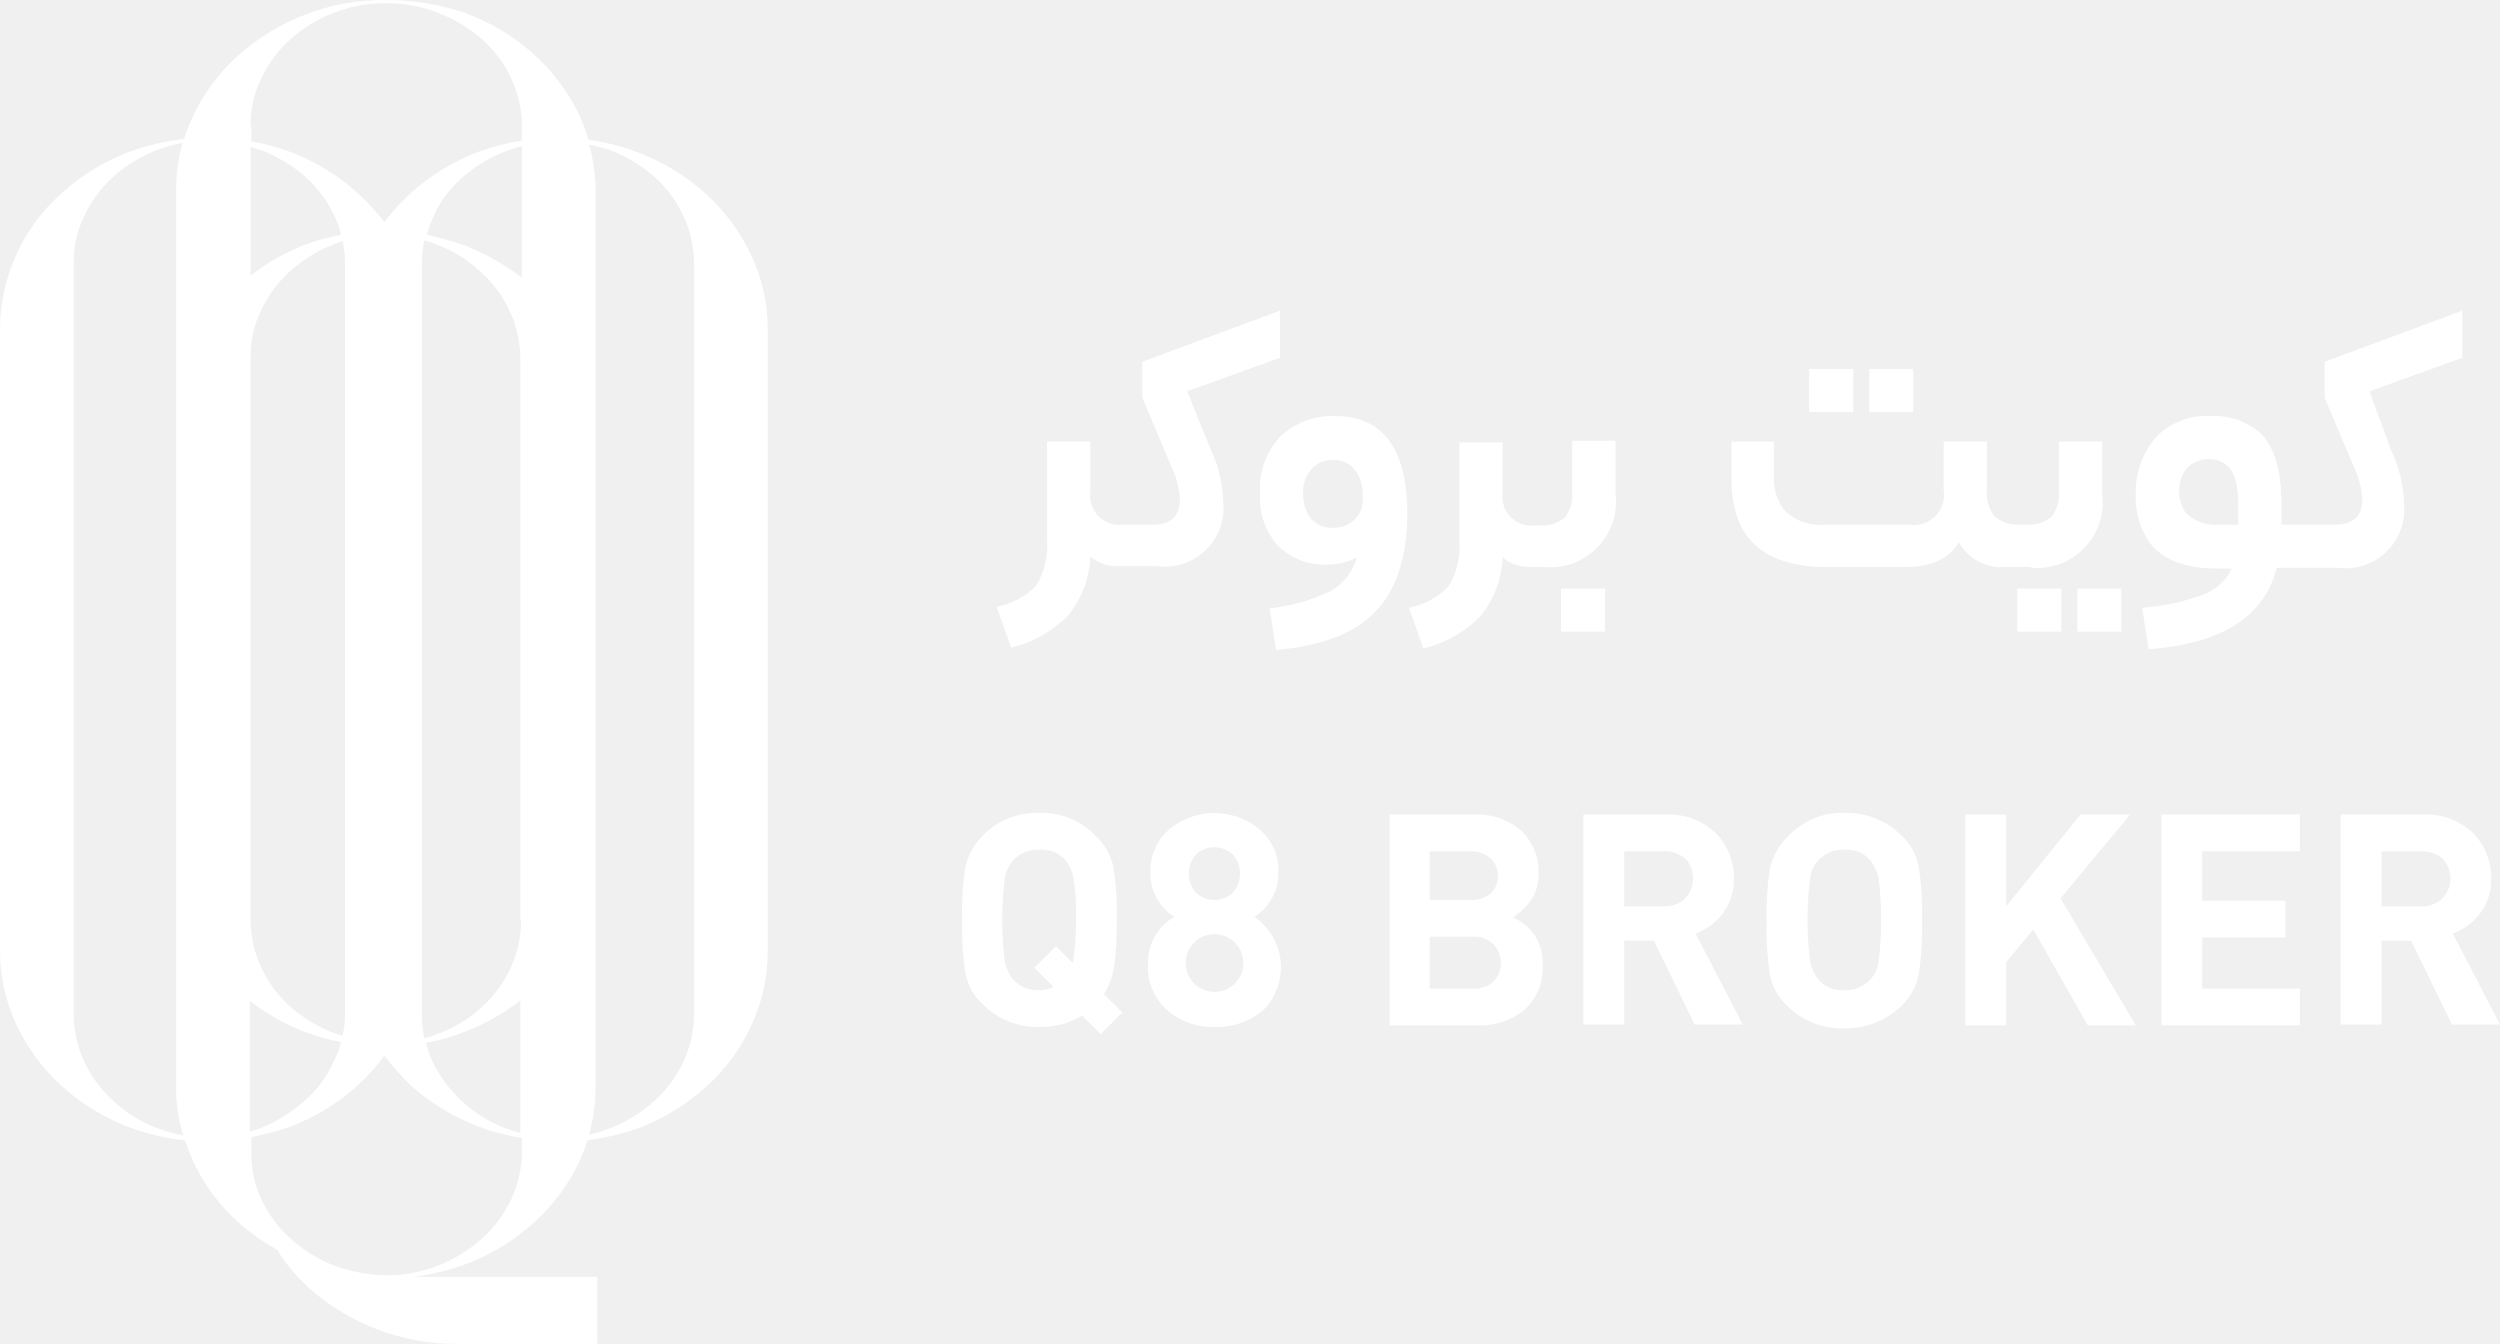
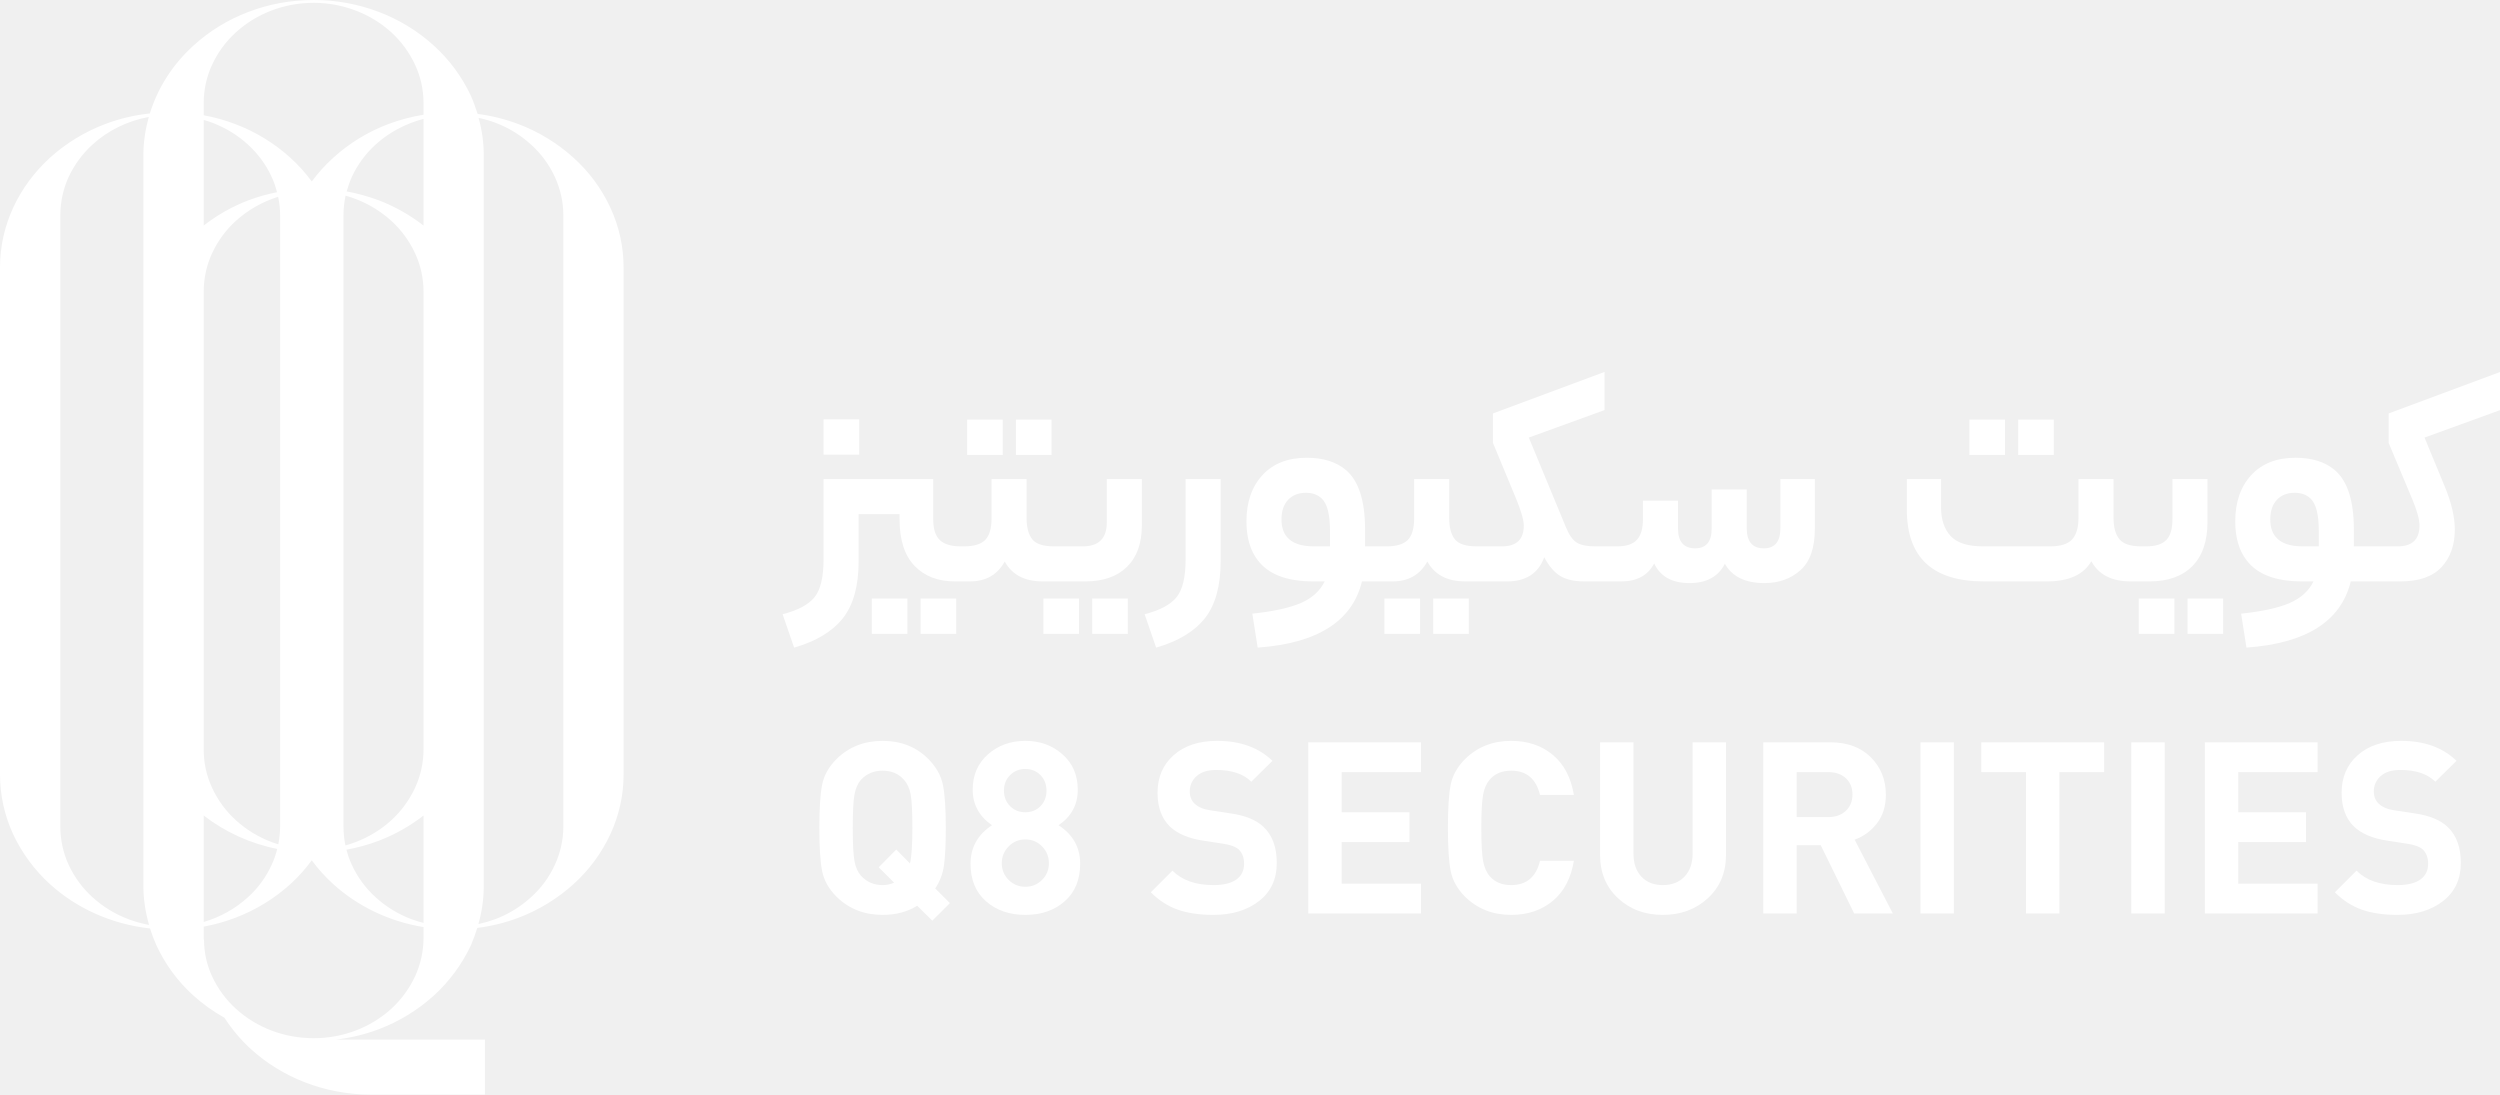
- <svg xmlns="http://www.w3.org/2000/svg" fill="white" id="LOGO" viewBox="0 0 173 93">
-   <path id="XMLID_1_" d="M41.325,88.358H28.584a16.064,16.064,0,0,0,3.656-.884A14.567,14.567,0,0,0,36.949,84.6a13.135,13.135,0,0,0,3.158-4.255,15.3,15.3,0,0,0,.554-1.437,17.865,17.865,0,0,0,3.49-.829,14.566,14.566,0,0,0,4.709-2.873,12.781,12.781,0,0,0,3.158-4.31,11.911,11.911,0,0,0,1.108-5.029v-43.1a11.911,11.911,0,0,0-1.108-5.029,13.348,13.348,0,0,0-3.158-4.31,14.567,14.567,0,0,0-4.709-2.873,14.953,14.953,0,0,0-3.435-.884c-.166-.5-.332-1.05-.554-1.547A13.348,13.348,0,0,0,37,3.813,14.567,14.567,0,0,0,32.3.939,16.98,16.98,0,0,0,26.7,0,15.136,15.136,0,0,0,16.452,3.868a13.078,13.078,0,0,0-3.711,5.747,16.309,16.309,0,0,0-3.767.884,14.567,14.567,0,0,0-4.709,2.873A12.656,12.656,0,0,0,0,22.711v43.1a11.911,11.911,0,0,0,1.108,5.029,13.348,13.348,0,0,0,3.158,4.31A14.908,14.908,0,0,0,12.8,78.909a15.3,15.3,0,0,0,.554,1.437A13.135,13.135,0,0,0,16.508,84.6a15.319,15.319,0,0,0,2.659,1.879,12.83,12.83,0,0,0,2.216,2.652A15.349,15.349,0,0,0,31.631,93h9.694V88.358ZM40.771,10h0a13.9,13.9,0,0,1,1.44.387,9.927,9.927,0,0,1,3.047,1.824,8.376,8.376,0,0,1,2.05,2.763,8.018,8.018,0,0,1,.72,3.26V70.178a8.018,8.018,0,0,1-.72,3.26,8.376,8.376,0,0,1-2.05,2.763,10.067,10.067,0,0,1-3.047,1.879,10.961,10.961,0,0,1-1.44.442,12.522,12.522,0,0,0,.443-3.26V13.152A12.346,12.346,0,0,0,40.771,10ZM10.913,78.08h0A9.087,9.087,0,0,1,7.866,76.2a8.376,8.376,0,0,1-2.05-2.763,8.018,8.018,0,0,1-.72-3.26V18.235a7.208,7.208,0,0,1,.72-3.26,8.376,8.376,0,0,1,2.05-2.763A9.659,9.659,0,0,1,12.63,9.891a12.523,12.523,0,0,0-.443,3.26V75.262a10.92,10.92,0,0,0,.5,3.316,10.638,10.638,0,0,1-1.773-.5Zm25.15.332h0a7.71,7.71,0,0,1-1.053-.332A9.087,9.087,0,0,1,31.963,76.2a9.222,9.222,0,0,1-2.05-2.763,8.576,8.576,0,0,1-.443-1.271,14.023,14.023,0,0,0,2.714-.774,15.184,15.184,0,0,0,3.822-2.155v9.173Zm0-14.7h0a8.018,8.018,0,0,1-.72,3.26,8.376,8.376,0,0,1-2.05,2.763,8.952,8.952,0,0,1-3.047,1.824,4.159,4.159,0,0,1-.886.276,7.871,7.871,0,0,1-.166-1.6V18.291a8.413,8.413,0,0,1,.166-1.658,4.883,4.883,0,0,1,.831.276,9.087,9.087,0,0,1,3.047,1.879,8.376,8.376,0,0,1,2.05,2.763,8.018,8.018,0,0,1,.72,3.26v38.9Zm0-44.538h0A16.215,16.215,0,0,0,32.24,17.02a21.883,21.883,0,0,0-2.714-.774,10.732,10.732,0,0,1,.443-1.216,7.676,7.676,0,0,1,2.05-2.763,9.743,9.743,0,0,1,4.1-2.155v9.062ZM17.339,8.731h0a7.208,7.208,0,0,1,.72-3.26,8.376,8.376,0,0,1,2.05-2.763A9.863,9.863,0,0,1,26.756.221,9.408,9.408,0,0,1,30.3.884a9.927,9.927,0,0,1,3.047,1.824A8.376,8.376,0,0,1,35.4,5.471a8.018,8.018,0,0,1,.72,3.26v.995a16.937,16.937,0,0,0-2.991.774,14.567,14.567,0,0,0-4.709,2.873,15.59,15.59,0,0,0-1.828,1.989,15.59,15.59,0,0,0-1.828-1.989A14.567,14.567,0,0,0,20.053,10.5a15.829,15.829,0,0,0-2.659-.718V8.731Zm0,1.437h0c.222.055.5.166.72.221a9.927,9.927,0,0,1,3.047,1.824,8.376,8.376,0,0,1,2.05,2.763,4.94,4.94,0,0,1,.443,1.271,17.573,17.573,0,0,0-2.437.663,15.184,15.184,0,0,0-3.822,2.155v-8.9Zm0,14.588h0a7.208,7.208,0,0,1,.72-3.26,8.376,8.376,0,0,1,2.05-2.763,10.027,10.027,0,0,1,3.6-2.045,7.348,7.348,0,0,1,.166,1.547V70.178a6.843,6.843,0,0,1-.166,1.492c-.166-.055-.388-.111-.554-.166a9.927,9.927,0,0,1-3.047-1.824,8.376,8.376,0,0,1-2.05-2.763,8.018,8.018,0,0,1-.72-3.26v-38.9Zm0,44.538h0a14.692,14.692,0,0,0,6.26,2.818,5.456,5.456,0,0,1-.5,1.326A7.676,7.676,0,0,1,21.05,76.2,10.067,10.067,0,0,1,18,78.08a3.589,3.589,0,0,1-.72.221V69.294Zm5.817,18.291h0a9.087,9.087,0,0,1-3.047-1.879,8.376,8.376,0,0,1-2.05-2.763,7.867,7.867,0,0,1-.5-1.492,7.484,7.484,0,0,1-.166-1.6h0v-1.16a18.669,18.669,0,0,0,2.659-.718A14.567,14.567,0,0,0,24.762,75.1a13.019,13.019,0,0,0,1.828-2.045A21.016,21.016,0,0,0,28.418,75.1a14.953,14.953,0,0,0,7.7,3.647v.939a8.018,8.018,0,0,1-.72,3.26,8.376,8.376,0,0,1-2.05,2.763A10.067,10.067,0,0,1,30.3,87.585a9.617,9.617,0,0,1-3.545.663A10.958,10.958,0,0,1,23.155,87.585Z" transform="translate(0)" />
-   <g id="Group_4" data-name="Group 4" transform="translate(66.585 21.496)">
-     <g id="Group_1" data-name="Group 1" transform="translate(2.382)">
-       <path id="Path_1" data-name="Path 1" class="cls-2" d="M137.684,44.481l6.426-2.321V38.9l-9.528,3.537v2.487l2.05,4.863a6.075,6.075,0,0,1,.554,2.155c0,1.16-.609,1.768-1.883,1.768h-2.05a2.02,2.02,0,0,1-2.271-2.266V47.962H127.99v6.8a5.222,5.222,0,0,1-.776,3.2A5.2,5.2,0,0,1,124.5,59.4l1,2.818a8.179,8.179,0,0,0,3.933-2.21,6.864,6.864,0,0,0,1.551-4.089,2.8,2.8,0,0,0,1.883.663h2.714a4.062,4.062,0,0,0,4.6-4.421,9.185,9.185,0,0,0-.886-3.7Z" transform="translate(-124.5 -38.9)" />
-       <path id="Path_2" data-name="Path 2" class="cls-2" d="M162.607,52.1a5.188,5.188,0,0,0-3.822,1.437A5.31,5.31,0,0,0,157.4,57.46a4.946,4.946,0,0,0,1.274,3.647A4.516,4.516,0,0,0,162,62.378a4.235,4.235,0,0,0,2.105-.5,3.887,3.887,0,0,1-1.883,2.376,13.569,13.569,0,0,1-4.155,1.16l.443,2.873c3.158-.276,5.484-1.16,6.924-2.708,1.44-1.492,2.16-3.813,2.16-6.852Q167.51,52.1,162.607,52.1Zm1.385,7.128a2.048,2.048,0,0,1-1.5.608,2,2,0,0,1-1.551-.608,2.756,2.756,0,0,1-.554-1.713,2.368,2.368,0,0,1,.554-1.713,1.9,1.9,0,0,1,1.5-.663,1.823,1.823,0,0,1,1.5.663,2.605,2.605,0,0,1,.554,1.768A2.007,2.007,0,0,1,163.992,59.228Z" transform="translate(-139.175 -44.806)" />
-       <rect id="Rectangle_2" data-name="Rectangle 2" class="cls-2" width="3.047" height="2.984" transform="translate(39.054 19.23)" />
-       <path id="Path_3" data-name="Path 3" class="cls-2" d="M187.3,58.737a2.6,2.6,0,0,1-.5,1.768,2.448,2.448,0,0,1-1.717.553h-.332a2.02,2.02,0,0,1-2.271-2.266V55.311H179.49v6.8a5.222,5.222,0,0,1-.776,3.2A5.2,5.2,0,0,1,176,66.749l1,2.818a8.179,8.179,0,0,0,3.933-2.21,6.864,6.864,0,0,0,1.551-4.089,2.8,2.8,0,0,0,1.883.663h1a4.535,4.535,0,0,0,4.93-5.084V55.2H187.3v3.537Z" transform="translate(-147.471 -46.193)" />
-       <rect id="Rectangle_3" data-name="Rectangle 3" class="cls-2" width="3.047" height="2.984" transform="translate(56.226 4.034)" />
-       <rect id="Rectangle_4" data-name="Rectangle 4" class="cls-2" width="3.047" height="2.984" transform="translate(60.381 4.034)" />
-       <rect id="Rectangle_5" data-name="Rectangle 5" class="cls-2" width="3.047" height="2.984" transform="translate(74.784 19.23)" />
-       <rect id="Rectangle_6" data-name="Rectangle 6" class="cls-2" width="3.047" height="2.984" transform="translate(70.629 19.23)" />
-       <path id="Path_4" data-name="Path 4" class="cls-2" d="M237.018,64.031a4.535,4.535,0,0,0,4.93-5.084V55.3h-2.991v3.426a2.6,2.6,0,0,1-.5,1.768,2.448,2.448,0,0,1-1.717.553h-.388a2.473,2.473,0,0,1-1.883-.608,2.761,2.761,0,0,1-.5-1.824V55.3H230.98v3.316a2.1,2.1,0,0,1-2.437,2.431h-5.706a3.546,3.546,0,0,1-2.77-.884,3.409,3.409,0,0,1-.831-2.431V55.3H216.3v2.6c0,4.089,2.216,6.078,6.592,6.078h5.373c1.828,0,3.1-.553,3.767-1.713a3.4,3.4,0,0,0,3.324,1.713h1.662Z" transform="translate(-165.447 -46.238)" />
-       <path id="Path_5" data-name="Path 5" class="cls-2" d="M289.4,38.9l-9.528,3.537v2.487l2.05,4.863a6.074,6.074,0,0,1,.554,2.155c0,1.16-.609,1.768-1.883,1.768h-3.712V52.273c0-2.431-.554-4.144-1.606-5.029a4.894,4.894,0,0,0-3.324-1.05,4.808,4.808,0,0,0-3.767,1.492,5.74,5.74,0,0,0-1.385,3.923,5.478,5.478,0,0,0,.942,3.316c.886,1.216,2.493,1.824,4.709,1.824h1a3.544,3.544,0,0,1-2.05,1.824,14.773,14.773,0,0,1-4.155.884l.443,2.873c5.1-.387,8.032-2.266,8.863-5.636h4.21a4.062,4.062,0,0,0,4.6-4.421,9.184,9.184,0,0,0-.886-3.7l-1.5-4.089L289.4,42.16ZM273.946,53.709h-1.385a2.957,2.957,0,0,1-2.271-.774,2.62,2.62,0,0,1,.055-3.15,2.048,2.048,0,0,1,1.5-.608,1.8,1.8,0,0,1,1.329.5c.5.442.72,1.381.72,2.763v1.271Z" transform="translate(-187.972 -38.9)" />
-     </g>
-     <g id="Group_3" data-name="Group 3" transform="translate(0 34.758)">
-       <g id="Group_2" data-name="Group 2">
-         <path id="Path_6" data-name="Path 6" class="cls-2" d="M125.518,101.8a5.141,5.141,0,0,1,3.878,1.547,4.308,4.308,0,0,1,1.274,2.21,20.442,20.442,0,0,1,.222,3.647,22.255,22.255,0,0,1-.166,3.15,5.061,5.061,0,0,1-.72,1.989l1.274,1.271-1.5,1.492-1.274-1.271a5.669,5.669,0,0,1-2.936.774,5.352,5.352,0,0,1-3.933-1.547,3.859,3.859,0,0,1-1.219-2.21,20.052,20.052,0,0,1-.222-3.647,19.668,19.668,0,0,1,.222-3.647,4.419,4.419,0,0,1,1.219-2.21A5.226,5.226,0,0,1,125.518,101.8Zm0,2.542a2.342,2.342,0,0,0-1.828.774,2.693,2.693,0,0,0-.554,1.271,23.978,23.978,0,0,0,0,5.636,2.966,2.966,0,0,0,.554,1.271,2.318,2.318,0,0,0,1.828.774,2.177,2.177,0,0,0,1-.221l-1.329-1.326,1.5-1.492,1.163,1.16a16.443,16.443,0,0,0,.222-3.039,15.483,15.483,0,0,0-.166-2.818,2.966,2.966,0,0,0-.554-1.271A2.305,2.305,0,0,0,125.518,104.342Z" transform="translate(-120.2 -101.8)" />
-         <path id="Path_7" data-name="Path 7" class="cls-2" d="M151.377,115.449a4.873,4.873,0,0,1-3.324,1.16,4.776,4.776,0,0,1-3.324-1.16,4.006,4.006,0,0,1-1.329-3.2,3.678,3.678,0,0,1,1.828-3.26,3.529,3.529,0,0,1-1.662-3.039,3.834,3.834,0,0,1,1.274-2.984,4.876,4.876,0,0,1,6.315,0,3.734,3.734,0,0,1,1.274,2.984,3.529,3.529,0,0,1-1.662,3.039,4.232,4.232,0,0,1,.609,6.465Zm-4.764-1.824a2,2,0,1,0-.609-1.437A2.014,2.014,0,0,0,146.613,113.625Zm.111-6.3a1.881,1.881,0,0,0,2.548,0,2.013,2.013,0,0,0,0-2.652,1.881,1.881,0,0,0-2.548,0,2.013,2.013,0,0,0,0,2.652Z" transform="translate(-130.548 -101.8)" />
-         <path id="Path_8" data-name="Path 8" class="cls-2" d="M173.5,102h5.817a4.723,4.723,0,0,1,3.324,1.105,3.9,3.9,0,0,1,1.219,2.984,3.131,3.131,0,0,1-.554,1.879,4.786,4.786,0,0,1-1.219,1.16,3.345,3.345,0,0,1,2.05,3.26,3.877,3.877,0,0,1-1.219,3.094,4.768,4.768,0,0,1-3.268,1.105h-6.094V102Zm5.65,2.542h-2.825v3.371h2.825a2.076,2.076,0,0,0,1.385-.442,1.623,1.623,0,0,0,.5-1.216,1.541,1.541,0,0,0-.5-1.216A2.028,2.028,0,0,0,179.15,104.542Zm.166,5.913h-2.991v3.592h2.991a1.982,1.982,0,0,0,1.44-.5,1.869,1.869,0,0,0,0-2.542A1.882,1.882,0,0,0,179.317,110.455Z" transform="translate(-143.974 -101.889)" />
-         <path id="Path_9" data-name="Path 9" class="cls-2" d="M197.8,102h5.706a4.692,4.692,0,0,1,3.435,1.271,4.375,4.375,0,0,1,1.274,3.15,3.87,3.87,0,0,1-.776,2.431,4.188,4.188,0,0,1-1.883,1.381l3.268,6.3H205.5l-2.825-5.8h-2.05v5.8H197.8Zm5.54,2.542h-2.714v3.813h2.714a2.008,2.008,0,0,0,1.5-.553,2,2,0,0,0,0-2.763A2.221,2.221,0,0,0,203.34,104.542Z" transform="translate(-154.813 -101.889)" />
-         <path id="Path_10" data-name="Path 10" class="cls-2" d="M226.073,101.8a5.352,5.352,0,0,1,3.933,1.547,3.859,3.859,0,0,1,1.219,2.21,20.747,20.747,0,0,1,.222,3.7,20.75,20.75,0,0,1-.222,3.7,4.2,4.2,0,0,1-1.219,2.21,5.58,5.58,0,0,1-3.933,1.547,5.351,5.351,0,0,1-3.933-1.547,3.859,3.859,0,0,1-1.219-2.21,20.051,20.051,0,0,1-.222-3.647,19.667,19.667,0,0,1,.222-3.647,4.418,4.418,0,0,1,1.219-2.21A5.124,5.124,0,0,1,226.073,101.8Zm0,2.542a2.342,2.342,0,0,0-1.828.774,2.245,2.245,0,0,0-.554,1.271,23.981,23.981,0,0,0,0,5.636,2.966,2.966,0,0,0,.554,1.271,2.175,2.175,0,0,0,1.828.774,2.342,2.342,0,0,0,1.828-.774,2.245,2.245,0,0,0,.554-1.271,23.977,23.977,0,0,0,0-5.636,2.966,2.966,0,0,0-.554-1.271A2.175,2.175,0,0,0,226.073,104.342Z" transform="translate(-165.028 -101.8)" />
-         <path id="Path_11" data-name="Path 11" class="cls-2" d="M256.911,102l-4.819,5.8,5.207,8.786h-3.324l-3.767-6.631-1.883,2.266v4.365H245.5V102h2.825v6.355L253.477,102Z" transform="translate(-176.089 -101.889)" />
-         <path id="Path_12" data-name="Path 12" class="cls-2" d="M279.583,102v2.542h-6.758v3.426h5.761v2.542h-5.761v3.537h6.758v2.542H270V102Z" transform="translate(-187.018 -101.889)" />
-         <path id="Path_13" data-name="Path 13" class="cls-2" d="M292.4,102h5.706a4.692,4.692,0,0,1,3.435,1.271,4.375,4.375,0,0,1,1.274,3.15,3.87,3.87,0,0,1-.776,2.431,4.187,4.187,0,0,1-1.883,1.381l3.268,6.3H300.1l-2.825-5.8h-2.05v5.8H292.4V102Zm5.54,2.542h-2.714v3.813h2.714a2.008,2.008,0,0,0,1.5-.553,2,2,0,0,0,0-2.763A2.221,2.221,0,0,0,297.94,104.542Z" transform="translate(-197.009 -101.889)" />
+ <svg xmlns="http://www.w3.org/2000/svg" xmlns:xlink="http://www.w3.org/1999/xlink" viewBox="0 0 185 81">
+   <defs>
+     <path id="mgyfa" d="M671.103 279.265a8.256 8.256 0 0 1-2.644-1.614 7.533 7.533 0 0 1-1.767-2.406 6.497 6.497 0 0 1-.596-2.705h-.015c0-.041-.006-.083-.006-.127v-.843a13.307 13.307 0 0 0 2.325-.648 12.925 12.925 0 0 0 4.089-2.498 11.688 11.688 0 0 0 1.58-1.762c.468.635.995 1.223 1.59 1.762 1.783 1.618 4.099 2.76 6.682 3.18v.81c0 .999-.226 1.957-.623 2.831a7.688 7.688 0 0 1-1.763 2.406 8.33 8.33 0 0 1-2.645 1.614c-.96.363-2.01.562-3.099.562-1.099 0-2.147-.199-3.108-.562zm-5.028-15.916a13.038 13.038 0 0 0 5.442 2.472c-.11.402-.23.798-.414 1.172a7.283 7.283 0 0 1-1.762 2.408 8.325 8.325 0 0 1-3.266 1.825zm0-38.773c0-1.003.214-1.953.617-2.83a7.483 7.483 0 0 1 1.767-2.408 8.47 8.47 0 0 1 3.124-1.776c.091.446.146.903.146 1.367v45.238c0 .446-.055.884-.133 1.312-.164-.053-.328-.1-.493-.164a8.308 8.308 0 0 1-2.644-1.612 7.482 7.482 0 0 1-1.767-2.411 6.681 6.681 0 0 1-.617-2.827zm0-12.7c.207.058.416.122.625.203.989.372 1.896.93 2.641 1.613.751.687 1.356 1.5 1.762 2.406.172.36.299.74.396 1.126a13.32 13.32 0 0 0-2.095.591 12.802 12.802 0 0 0-3.33 1.876zm0-1.253c0-.996.214-1.954.617-2.823a7.483 7.483 0 0 1 1.767-2.41c1.47-1.341 3.512-2.182 5.752-2.182 1.088 0 2.14.205 3.099.57a8.265 8.265 0 0 1 2.645 1.611 7.586 7.586 0 0 1 1.763 2.411c.405.869.623 1.827.623 2.823v.867a13.44 13.44 0 0 0-2.595.688 12.717 12.717 0 0 0-4.087 2.498 11.73 11.73 0 0 0-1.588 1.753 11.811 11.811 0 0 0-1.582-1.753 12.81 12.81 0 0 0-4.089-2.498 13.217 13.217 0 0 0-2.325-.648v-.907zm16.266 9.068zm-3.332-1.876a14.27 14.27 0 0 0-2.354-.651c.103-.36.223-.723.378-1.066a7.472 7.472 0 0 1 1.768-2.406c.974-.886 2.192-1.538 3.54-1.896v7.895a12.994 12.994 0 0 0-3.332-1.876zm3.332 40.65a6.785 6.785 0 0 1-.623 2.827 7.634 7.634 0 0 1-1.763 2.41 8.284 8.284 0 0 1-2.645 1.613 8.665 8.665 0 0 1-.749.248 7.063 7.063 0 0 1-.143-1.396v-45.238c0-.495.051-.977.155-1.45a8.376 8.376 0 0 1 3.381 1.858 7.587 7.587 0 0 1 1.764 2.409c.405.877.623 1.827.623 2.83zm0 12.83zm-.898-.278a8.184 8.184 0 0 1-2.642-1.616 7.394 7.394 0 0 1-1.768-2.408 6.294 6.294 0 0 1-.395-1.118 13.364 13.364 0 0 0 2.371-.652 12.989 12.989 0 0 0 3.332-1.874v7.946a8.218 8.218 0 0 1-.898-.278zm-20.95 0a8.3 8.3 0 0 1-2.642-1.616 7.502 7.502 0 0 1-1.773-2.408 6.774 6.774 0 0 1-.613-2.826v-45.238c0-1.003.215-1.954.613-2.83a7.581 7.581 0 0 1 1.773-2.407c1.114-1.018 2.562-1.744 4.159-2.036-.252.905-.4 1.85-.4 2.828v54.074c0 .997.156 1.961.42 2.886a9.009 9.009 0 0 1-1.538-.427zm25.921-59.294zm1.238.356c.994.372 1.884.93 2.637 1.613.76.687 1.36 1.5 1.772 2.406.4.877.626 1.828.626 2.831v45.238c0 .998-.226 1.957-.626 2.826a7.27 7.27 0 0 1-1.772 2.408 8.233 8.233 0 0 1-2.637 1.616 9.789 9.789 0 0 1-1.25.364c.257-.91.396-1.851.396-2.823v-54.074c0-.956-.135-1.876-.384-2.76.428.088.835.207 1.238.355zm-.767 67.853h-11.048a13.305 13.305 0 0 0 3.172-.761 12.87 12.87 0 0 0 4.095-2.5 11.851 11.851 0 0 0 2.749-3.73c.178-.416.33-.84.467-1.274a13.48 13.48 0 0 0 3.028-.745 12.898 12.898 0 0 0 4.093-2.498 11.494 11.494 0 0 0 2.745-3.734c.618-1.347.96-2.83.96-4.38v-37.522c0-1.552-.342-3.03-.96-4.382a11.375 11.375 0 0 0-2.745-3.73 12.783 12.783 0 0 0-4.093-2.498 13.413 13.413 0 0 0-3.004-.749c-.15-.449-.302-.899-.491-1.325a11.723 11.723 0 0 0-2.749-3.73 12.832 12.832 0 0 0-4.095-2.5 13.473 13.473 0 0 0-4.798-.873c-1.71 0-3.327.308-4.807.873a12.684 12.684 0 0 0-4.09 2.5c-1.514 1.374-2.63 3.097-3.225 5.023a13.12 13.12 0 0 0-3.296.78 12.86 12.86 0 0 0-4.1 2.5c-2.275 2.08-3.693 4.953-3.693 8.111v37.523c0 1.549.34 3.032.952 4.38a11.772 11.772 0 0 0 2.742 3.733c1.956 1.775 4.54 2.97 7.407 3.28.134.42.289.836.468 1.237a11.53 11.53 0 0 0 2.744 3.73 12.623 12.623 0 0 0 2.299 1.646 11.97 11.97 0 0 0 1.947 2.31c2.289 2.083 5.438 3.373 8.895 3.373h8.43v-4.068z" />
+     <path id="mgyfb" d="M711.944 236.645v-2.614h2.635v2.614z" />
+     <path id="mgyfc" d="M715.514 249.906v-2.615h2.635v2.615z" />
+     <path id="mgyfd" d="M719.124 249.906v-2.615h2.636v2.615z" />
+     <path id="mgyfe" d="M726.18 236.667v-2.616h2.635v2.616z" />
+     <path id="mgyff" d="M722.57 236.667v-2.616h2.634v2.616z" />
+     <path id="mgyfg" d="M732.902 241.668c0 1.175-.595 1.763-1.783 1.763h-2.117c-.803 0-1.341-.177-1.618-.528-.278-.354-.416-.876-.416-1.569v-2.882h-2.593v2.904c0 .748-.157 1.28-.468 1.599-.311.317-.834.476-1.566.476h-.25c-.704 0-1.221-.155-1.546-.467-.325-.31-.487-.826-.487-1.545v-2.967h-8.114v5.934c0 1.315-.221 2.248-.664 2.801-.443.553-1.232.976-2.367 1.267l.852 2.47c1.632-.471 2.835-1.198 3.611-2.18.775-.982 1.162-2.386 1.162-4.213v-3.485H717.568v.393c0 1.521.37 2.667 1.11 3.435.74.768 1.733 1.15 2.978 1.15h1.12c1.176 0 2.034-.49 2.574-1.473.539.983 1.473 1.473 2.8 1.473h3.175c1.314 0 2.339-.359 3.072-1.078.732-.72 1.099-1.737 1.099-3.051v-3.443h-2.594z" />
+     <path id="mgyfh" d="M731.823 249.906v-2.615h2.636v2.615z" />
+     <path id="mgyfi" d="M728.212 249.906v-2.615h2.636v2.615z" />
+     <path id="mgyfj" d="M738.735 244.386c0 1.315-.222 2.249-.666 2.801-.442.553-1.232.976-2.366 1.267l.85 2.47c1.634-.471 2.837-1.198 3.613-2.18.774-.982 1.162-2.386 1.162-4.213v-6.08h-2.594z" />
+     <path id="mgyfk" d="M753.447 249.906v-2.615h2.636v2.615z" />
+     <path id="mgyfl" d="M757.058 249.906v-2.615h2.635v2.615z" />
+     <path id="mgyfm" d="M749.421 243.43h-1.204c-.927 0-1.583-.226-1.972-.684-.276-.318-.414-.754-.414-1.307 0-.623.162-1.107.487-1.453.326-.344.764-.519 1.318-.519.484 0 .872.139 1.163.416.413.373.622 1.182.622 2.427zm33.327-1.348c0 .997-.408 1.495-1.225 1.495-.843 0-1.265-.498-1.265-1.495v-2.863h-2.594v2.884c0 .982-.408 1.474-1.224 1.474-.844 0-1.267-.492-1.267-1.474v-2.055h-2.594v1.35c0 .706-.148 1.22-.445 1.545-.299.325-.786.488-1.464.488H769.031c-.594 0-1.045-.092-1.35-.28-.303-.187-.574-.572-.808-1.151l-2.74-6.62 5.603-2.035v-2.822l-8.258 3.072v2.179l1.722 4.15c.373.913.56 1.57.56 1.97 0 1.026-.54 1.537-1.62 1.537h-1.865c-.803 0-1.342-.177-1.619-.528-.278-.354-.415-.876-.415-1.569v-2.882h-2.594v2.904c0 .748-.157 1.28-.467 1.599-.312.317-.834.476-1.566.476h-1.599v-1.245c0-2.131-.47-3.597-1.412-4.4-.719-.608-1.687-.912-2.905-.912-1.397 0-2.49.428-3.278 1.287-.789.858-1.183 1.999-1.183 3.423 0 1.19.277 2.145.83 2.864.789 1.052 2.158 1.576 4.108 1.576h.851c-.346.707-.934 1.239-1.763 1.6-.831.36-2.028.621-3.59.788l.394 2.511c4.426-.318 7-1.951 7.72-4.899h2.261c1.176 0 2.035-.49 2.575-1.473.538.983 1.473 1.473 2.801 1.473h3.112c1.383 0 2.295-.594 2.739-1.784.346.652.74 1.11 1.182 1.381.444.27 1.039.403 1.785.403H770.983c1.147 0 1.957-.442 2.427-1.327.455.968 1.327 1.452 2.614 1.452 1.26 0 2.131-.476 2.615-1.431.54.955 1.515 1.43 2.927 1.43 1.065 0 1.953-.316 2.666-.952.712-.637 1.067-1.66 1.067-3.072v-3.672h-2.551z" />
+     <path id="mgyfn" d="M796.734 236.667v-2.616h2.636v2.616z" />
+     <path id="mgyfo" d="M800.346 236.667v-2.616h2.634v2.616z" />
+     <path id="mgyfp" d="M809.268 249.906v-2.615h2.636v2.615z" />
+     <path id="mgyfq" d="M810.057 246.024c1.37 0 2.428-.376 3.175-1.13.746-.754 1.122-1.844 1.122-3.269v-3.173h-2.594v2.987c0 .704-.154 1.215-.458 1.525-.304.312-.802.467-1.493.467h-.354c-.788 0-1.327-.177-1.618-.528-.291-.354-.436-.884-.436-1.588v-2.863h-2.594v2.882c0 .707-.156 1.232-.467 1.579-.312.346-.855.518-1.63.518h-4.959c-1.134 0-1.936-.255-2.406-.767-.47-.513-.707-1.218-.707-2.117v-2.095h-2.532v2.26c0 3.543 1.903 5.312 5.708 5.312h4.668c1.606 0 2.698-.497 3.279-1.493.54.996 1.508 1.493 2.906 1.493H809.995z" />
+     <path id="mgyfr" d="M812.88 249.906v-2.615h2.634v2.615z" />
+     <path id="mgyfs" d="M822.591 243.43h-1.202c-.928 0-1.585-.226-1.972-.684-.278-.318-.416-.754-.416-1.307 0-.623.163-1.107.488-1.453.325-.344.765-.519 1.318-.519.484 0 .872.139 1.162.416.416.373.622 1.182.622 2.427zm13.427-12.907l-8.259 3.072v2.179l1.785 4.254c.331.803.498 1.425.498 1.867 0 1.025-.54 1.536-1.62 1.536h-3.236v-1.245c0-2.131-.471-3.597-1.412-4.4-.72-.608-1.688-.912-2.905-.912-1.397 0-2.49.428-3.28 1.287-.788.858-1.181 1.999-1.181 3.423 0 1.19.277 2.145.83 2.864.788 1.052 2.157 1.576 4.108 1.576h.852c-.346.707-.934 1.239-1.764 1.6-.83.36-2.028.621-3.59.788l.393 2.511c4.428-.318 7-1.951 7.72-4.899h3.673c1.37 0 2.383-.351 3.04-1.057s.986-1.633.986-2.781c0-.941-.256-2.02-.767-3.237l-1.474-3.57 5.603-2.034z" />
+     <path id="mgyft" d="M716.31 260.03c-.652 0-1.186.226-1.601.676-.237.273-.396.64-.48 1.103-.083.462-.125 1.28-.125 2.455 0 1.174.042 1.988.125 2.445.084.457.243.822.48 1.094.427.463.962.694 1.6.694.298 0 .582-.06.855-.179l-1.139-1.138 1.298-1.315 1.015 1.03c.119-.485.178-1.363.178-2.63 0-1.186-.042-2.01-.124-2.465-.084-.456-.249-.82-.499-1.094-.391-.45-.918-.676-1.583-.676zm0-2.206c1.364 0 2.49.446 3.38 1.335.58.582.942 1.221 1.085 1.92.143.7.214 1.762.214 3.185 0 1.197-.045 2.116-.133 2.756a4.037 4.037 0 0 1-.65 1.726l1.085 1.085-1.298 1.298-1.122-1.103c-.722.45-1.577.676-2.561.676-1.352 0-2.484-.444-3.398-1.335-.58-.58-.939-1.216-1.075-1.91-.137-.695-.205-1.758-.205-3.193s.068-2.5.205-3.194c.136-.693.496-1.33 1.075-1.911.914-.89 2.046-1.335 3.398-1.335z" />
+     <path id="mgyfu" d="M725.292 261.506c0-.462.152-.845.455-1.147a1.533 1.533 0 0 1 1.128-.454c.451 0 .825.153 1.12.454.298.302.445.685.445 1.147 0 .463-.147.846-.444 1.148-.296.303-.67.453-1.12.453-.45 0-.827-.15-1.129-.453-.303-.302-.455-.685-.455-1.148zm-.16 5.373c0-.487.17-.901.508-1.245.339-.345.75-.516 1.235-.516.487 0 .9.17 1.237.516.338.344.507.758.507 1.245 0 .485-.169.898-.507 1.235-.338.34-.75.507-1.237.507-.485 0-.896-.168-1.235-.507a1.68 1.68 0 0 1-.507-1.235zm4.652 2.818c.766-.67 1.148-1.597 1.148-2.783 0-1.21-.535-2.158-1.601-2.846.948-.641 1.423-1.518 1.423-2.632 0-1.079-.376-1.952-1.13-2.615-.753-.665-1.67-.997-2.749-.997-1.091 0-2.013.332-2.765.997-.753.663-1.13 1.536-1.13 2.615 0 1.091.475 1.968 1.424 2.632-1.056.7-1.584 1.648-1.584 2.846 0 1.186.383 2.114 1.148 2.783.763.671 1.734 1.005 2.907 1.005 1.175 0 2.144-.334 2.909-1.005z" />
+     <path id="mgyfv" d="M741.07 257.824c1.707 0 3.07.492 4.09 1.477l-1.563 1.546c-.582-.58-1.448-.87-2.598-.87-.63 0-1.111.151-1.45.454a1.474 1.474 0 0 0-.506 1.146c0 .368.124.67.373.908.271.249.659.41 1.156.48l1.511.23c1.079.155 1.887.487 2.42.998.652.616.978 1.505.978 2.667 0 1.198-.438 2.138-1.316 2.819-.879.684-2.005 1.023-3.38 1.023-1.008 0-1.879-.127-2.614-.382-.736-.255-1.406-.684-2.01-1.289l1.6-1.602c.713.713 1.725 1.068 3.042 1.068.735 0 1.295-.137 1.682-.41.385-.273.577-.663.577-1.173 0-.439-.13-.788-.39-1.049-.226-.203-.606-.345-1.14-.427l-1.511-.232c-1.08-.166-1.898-.516-2.455-1.049-.605-.594-.908-1.423-.908-2.49 0-1.15.398-2.079 1.193-2.784.794-.706 1.868-1.059 3.22-1.059z" />
+     <path id="mgyfw" d="M756.153 257.931v2.206h-5.869v2.97h5.016v2.206h-5.016v3.078h5.87v2.204h-8.342v-12.664z" />
+     <path id="mgyfx" d="M762.824 257.824c1.222 0 2.246.344 3.077 1.032.83.688 1.352 1.678 1.565 2.97h-2.507c-.286-1.197-.997-1.796-2.135-1.796-.676 0-1.204.22-1.584.658-.237.273-.399.643-.489 1.112-.088.469-.133 1.29-.133 2.464s.045 1.995.133 2.463c.09.469.252.838.49 1.112.379.44.907.658 1.583.658 1.138 0 1.85-.598 2.135-1.797h2.507c-.213 1.293-.735 2.282-1.565 2.97-.83.688-1.855 1.032-3.077 1.032-1.352 0-2.484-.444-3.398-1.335-.58-.58-.938-1.216-1.075-1.91-.137-.695-.205-1.759-.205-3.193 0-1.435.068-2.5.205-3.194.137-.693.496-1.33 1.075-1.911.914-.89 2.046-1.335 3.398-1.335z" />
+     <path id="mgyfy" d="M778.725 257.931v8.325c0 1.316-.448 2.387-1.342 3.21-.896.824-2.008 1.236-3.335 1.236-1.328 0-2.435-.412-3.317-1.236-.884-.823-1.326-1.894-1.326-3.21v-8.325h2.473v8.236c0 .722.196 1.293.587 1.707.39.415.919.623 1.583.623.676 0 1.212-.21 1.61-.632.397-.42.595-.986.595-1.698v-8.236z" />
+     <path id="mgyfz" d="M786.303 260.137h-2.348v3.327h2.348c.532 0 .963-.156 1.29-.464.325-.309.49-.71.49-1.208 0-.499-.165-.9-.49-1.202-.327-.303-.758-.453-1.29-.453zm-4.82-2.206h4.962c1.257 0 2.255.37 2.998 1.111.739.742 1.111 1.664 1.111 2.767 0 .842-.22 1.548-.659 2.116-.438.569-.99.973-1.653 1.21l2.828 5.46h-2.863l-2.474-5.051h-1.778v5.051h-2.473z" />
+     <path id="mgyfA" d="M795.588 257.931v12.664h-2.473v-12.664z" />
+     <path id="mgyfB" d="M806.705 257.931v2.206h-3.31v10.458h-2.472v-10.458h-3.308v-2.206z" />
+     <path id="mgyfC" d="M811.188 257.931v12.664h-2.473v-12.664z" />
+     <path id="mgyfD" d="M822.5 257.931v2.206h-5.87v2.97h5.016v2.206h-5.016v3.078h5.87v2.204h-8.342v-12.664z" />
+     <path id="mgyfE" d="M828.69 257.824c1.708 0 3.072.492 4.09 1.477l-1.565 1.546c-.58-.58-1.445-.87-2.596-.87-.628 0-1.112.151-1.449.454a1.472 1.472 0 0 0-.508 1.146c0 .368.124.67.374.908.272.249.658.41 1.156.48l1.512.23c1.079.155 1.886.487 2.42.998.651.616.978 1.505.978 2.667 0 1.198-.44 2.138-1.318 2.819-.877.684-2.003 1.023-3.378 1.023-1.009 0-1.88-.127-2.615-.382-.736-.255-1.404-.684-2.01-1.289l1.601-1.602c.71.713 1.725 1.068 3.042 1.068.735 0 1.295-.137 1.68-.41.386-.273.578-.663.578-1.173 0-.439-.13-.788-.391-1.049-.225-.203-.605-.345-1.138-.427l-1.512-.232c-1.079-.166-1.899-.516-2.456-1.049-.603-.594-.906-1.423-.906-2.49 0-1.15.397-2.079 1.192-2.784.795-.706 1.867-1.059 3.219-1.059z" />
+   </defs>
+   <g>
+     <g transform="translate(-651 -203)">
+       <g>
+         <g>
+           <use fill="#fff" xlink:href="#mgyfa" />
+         </g>
+         <g>
+           <g>
+             <use fill="#fff" xlink:href="#mgyfb" />
+           </g>
+           <g>
+             <use fill="#fff" xlink:href="#mgyfc" />
+           </g>
+           <g>
+             <use fill="#fff" xlink:href="#mgyfd" />
+           </g>
+           <g>
+             <use fill="#fff" xlink:href="#mgyfe" />
+           </g>
+           <g>
+             <use fill="#fff" xlink:href="#mgyff" />
+           </g>
+           <g>
+             <use fill="#fff" xlink:href="#mgyfg" />
+           </g>
+           <g>
+             <use fill="#fff" xlink:href="#mgyfh" />
+           </g>
+           <g>
+             <use fill="#fff" xlink:href="#mgyfi" />
+           </g>
+           <g>
+             <use fill="#fff" xlink:href="#mgyfj" />
+           </g>
+           <g>
+             <use fill="#fff" xlink:href="#mgyfk" />
+           </g>
+           <g>
+             <use fill="#fff" xlink:href="#mgyfl" />
+           </g>
+           <g>
+             <use fill="#fff" xlink:href="#mgyfm" />
+           </g>
+           <g>
+             <use fill="#fff" xlink:href="#mgyfn" />
+           </g>
+           <g>
+             <use fill="#fff" xlink:href="#mgyfo" />
+           </g>
+           <g>
+             <use fill="#fff" xlink:href="#mgyfp" />
+           </g>
+           <g>
+             <use fill="#fff" xlink:href="#mgyfq" />
+           </g>
+           <g>
+             <use fill="#fff" xlink:href="#mgyfr" />
+           </g>
+           <g>
+             <use fill="#fff" xlink:href="#mgyfs" />
+           </g>
+         </g>
+         <g>
+           <g>
+             <use fill="#fff" xlink:href="#mgyft" />
+           </g>
+           <g>
+             <use fill="#fff" xlink:href="#mgyfu" />
+           </g>
+           <g>
+             <use fill="#fff" xlink:href="#mgyfv" />
+           </g>
+           <g>
+             <use fill="#fff" xlink:href="#mgyfw" />
+           </g>
+           <g>
+             <use fill="#fff" xlink:href="#mgyfx" />
+           </g>
+           <g>
+             <use fill="#fff" xlink:href="#mgyfy" />
+           </g>
+           <g>
+             <use fill="#fff" xlink:href="#mgyfz" />
+           </g>
+           <g>
+             <use fill="#fff" xlink:href="#mgyfA" />
+           </g>
+           <g>
+             <use fill="#fff" xlink:href="#mgyfB" />
+           </g>
+           <g>
+             <use fill="#fff" xlink:href="#mgyfC" />
+           </g>
+           <g>
+             <use fill="#fff" xlink:href="#mgyfD" />
+           </g>
+           <g>
+             <use fill="#fff" xlink:href="#mgyfE" />
+           </g>
+         </g>
      </g>
    </g>
  </g>
</svg>
